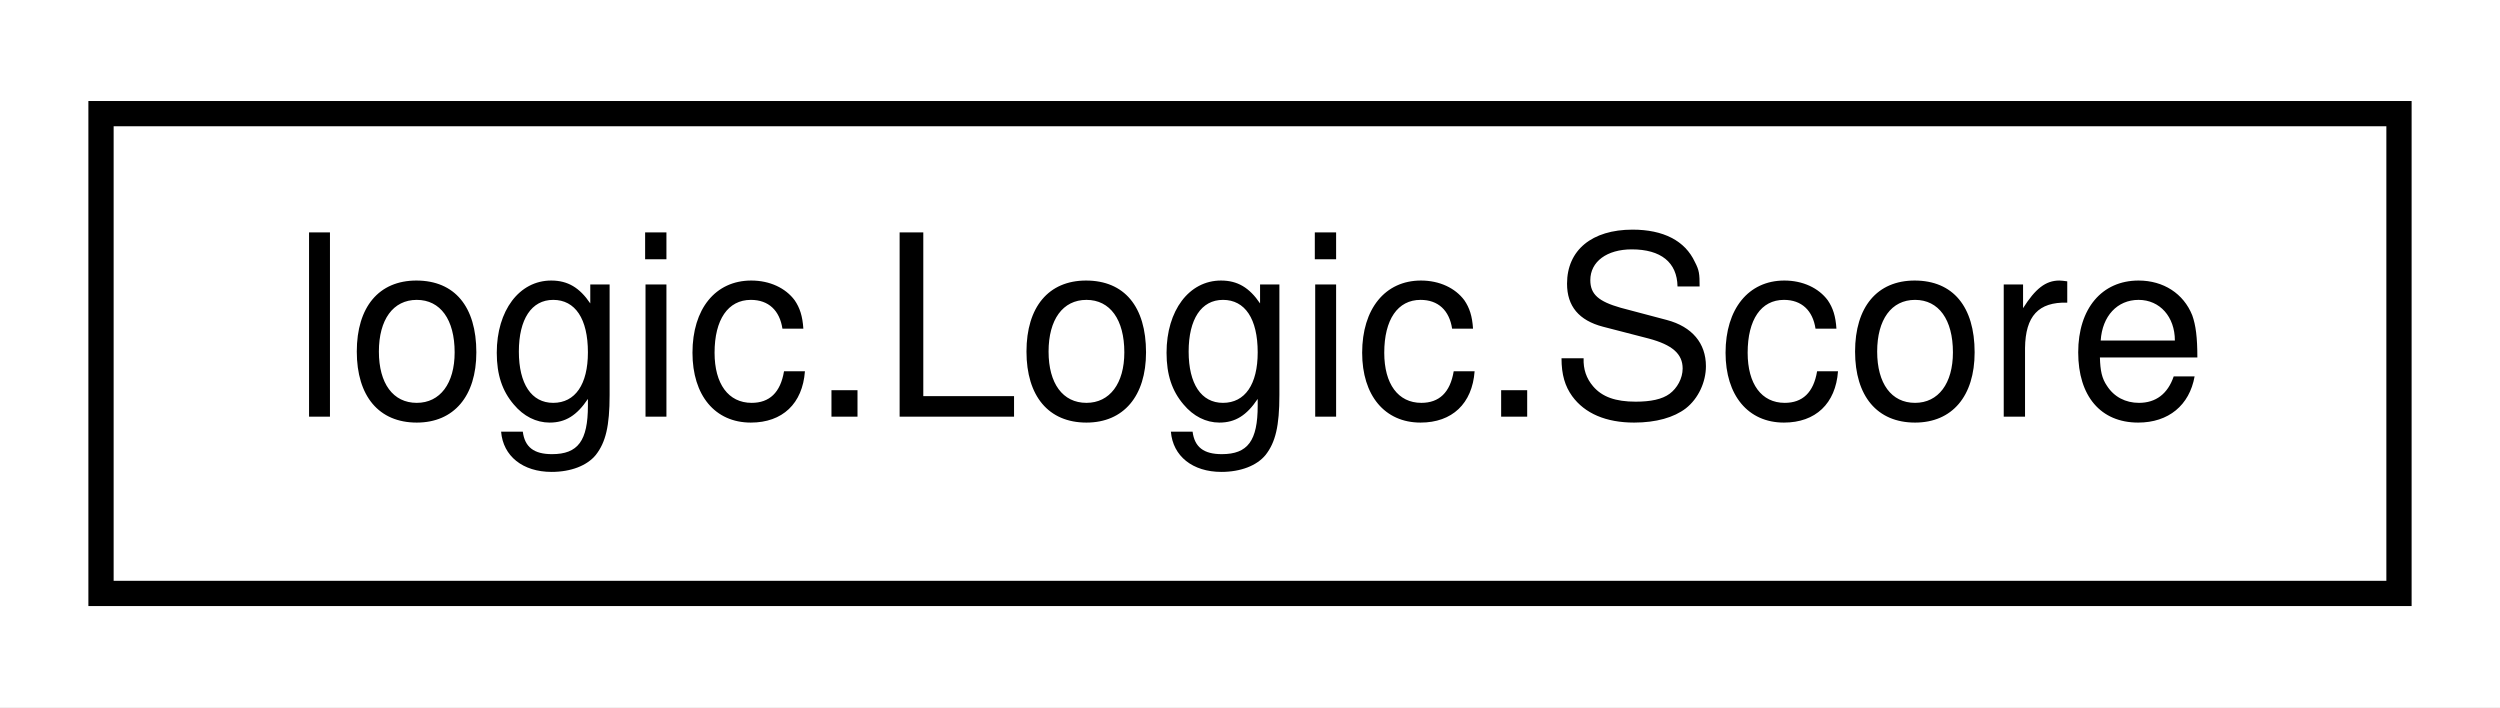
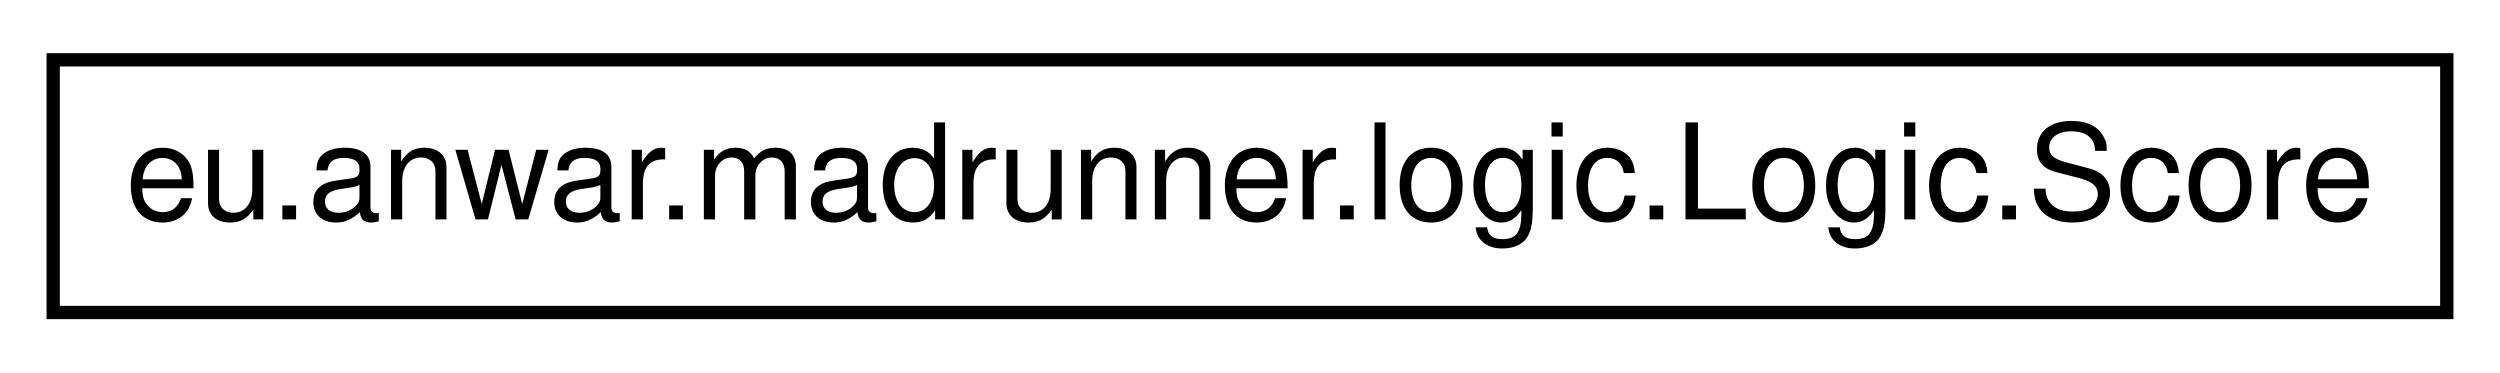
- <svg xmlns="http://www.w3.org/2000/svg" xmlns:xlink="http://www.w3.org/1999/xlink" width="99pt" height="28pt" viewBox="0.00 0.00 99.00 28.00">
+ <svg xmlns="http://www.w3.org/2000/svg" xmlns:xlink="http://www.w3.org/1999/xlink" width="188pt" height="28pt" viewBox="0.00 0.00 188.00 28.00">
  <g id="graph0" class="graph" transform="scale(1 1) rotate(0) translate(4 24)">
-     <polygon fill="white" stroke="transparent" points="-4,4 -4,-24 95,-24 95,4 -4,4" />
+     <polygon fill="white" stroke="transparent" points="-4,4 -4,-24 184,-24 184,4 -4,4" />
    <g id="node1" class="node">
      <g id="a_node1">
-         <a xlink:href="classlogic_1_1Logic_1_1Score.html" target="_top" xlink:title=" ">
-           <polygon fill="white" stroke="black" points="0,-0.5 0,-19.5 91,-19.5 91,-0.5 0,-0.5" />
-           <text text-anchor="middle" x="45.5" y="-7.5" font-family="Helvetica,sans-Serif" font-size="10.00">logic.Logic.Score</text>
+         <a xlink:href="classeu_1_1anwar_1_1madrunner_1_1logic_1_1Logic_1_1Score.html" target="_top" xlink:title=" ">
+           <polygon fill="white" stroke="black" points="0,-0.5 0,-19.5 180,-19.5 180,-0.5 0,-0.5" />
+           <text text-anchor="middle" x="90" y="-7.5" font-family="Helvetica,sans-Serif" font-size="10.00">eu.anwar.madrunner.logic.Logic.Score</text>
        </a>
      </g>
    </g>
  </g>
</svg>
